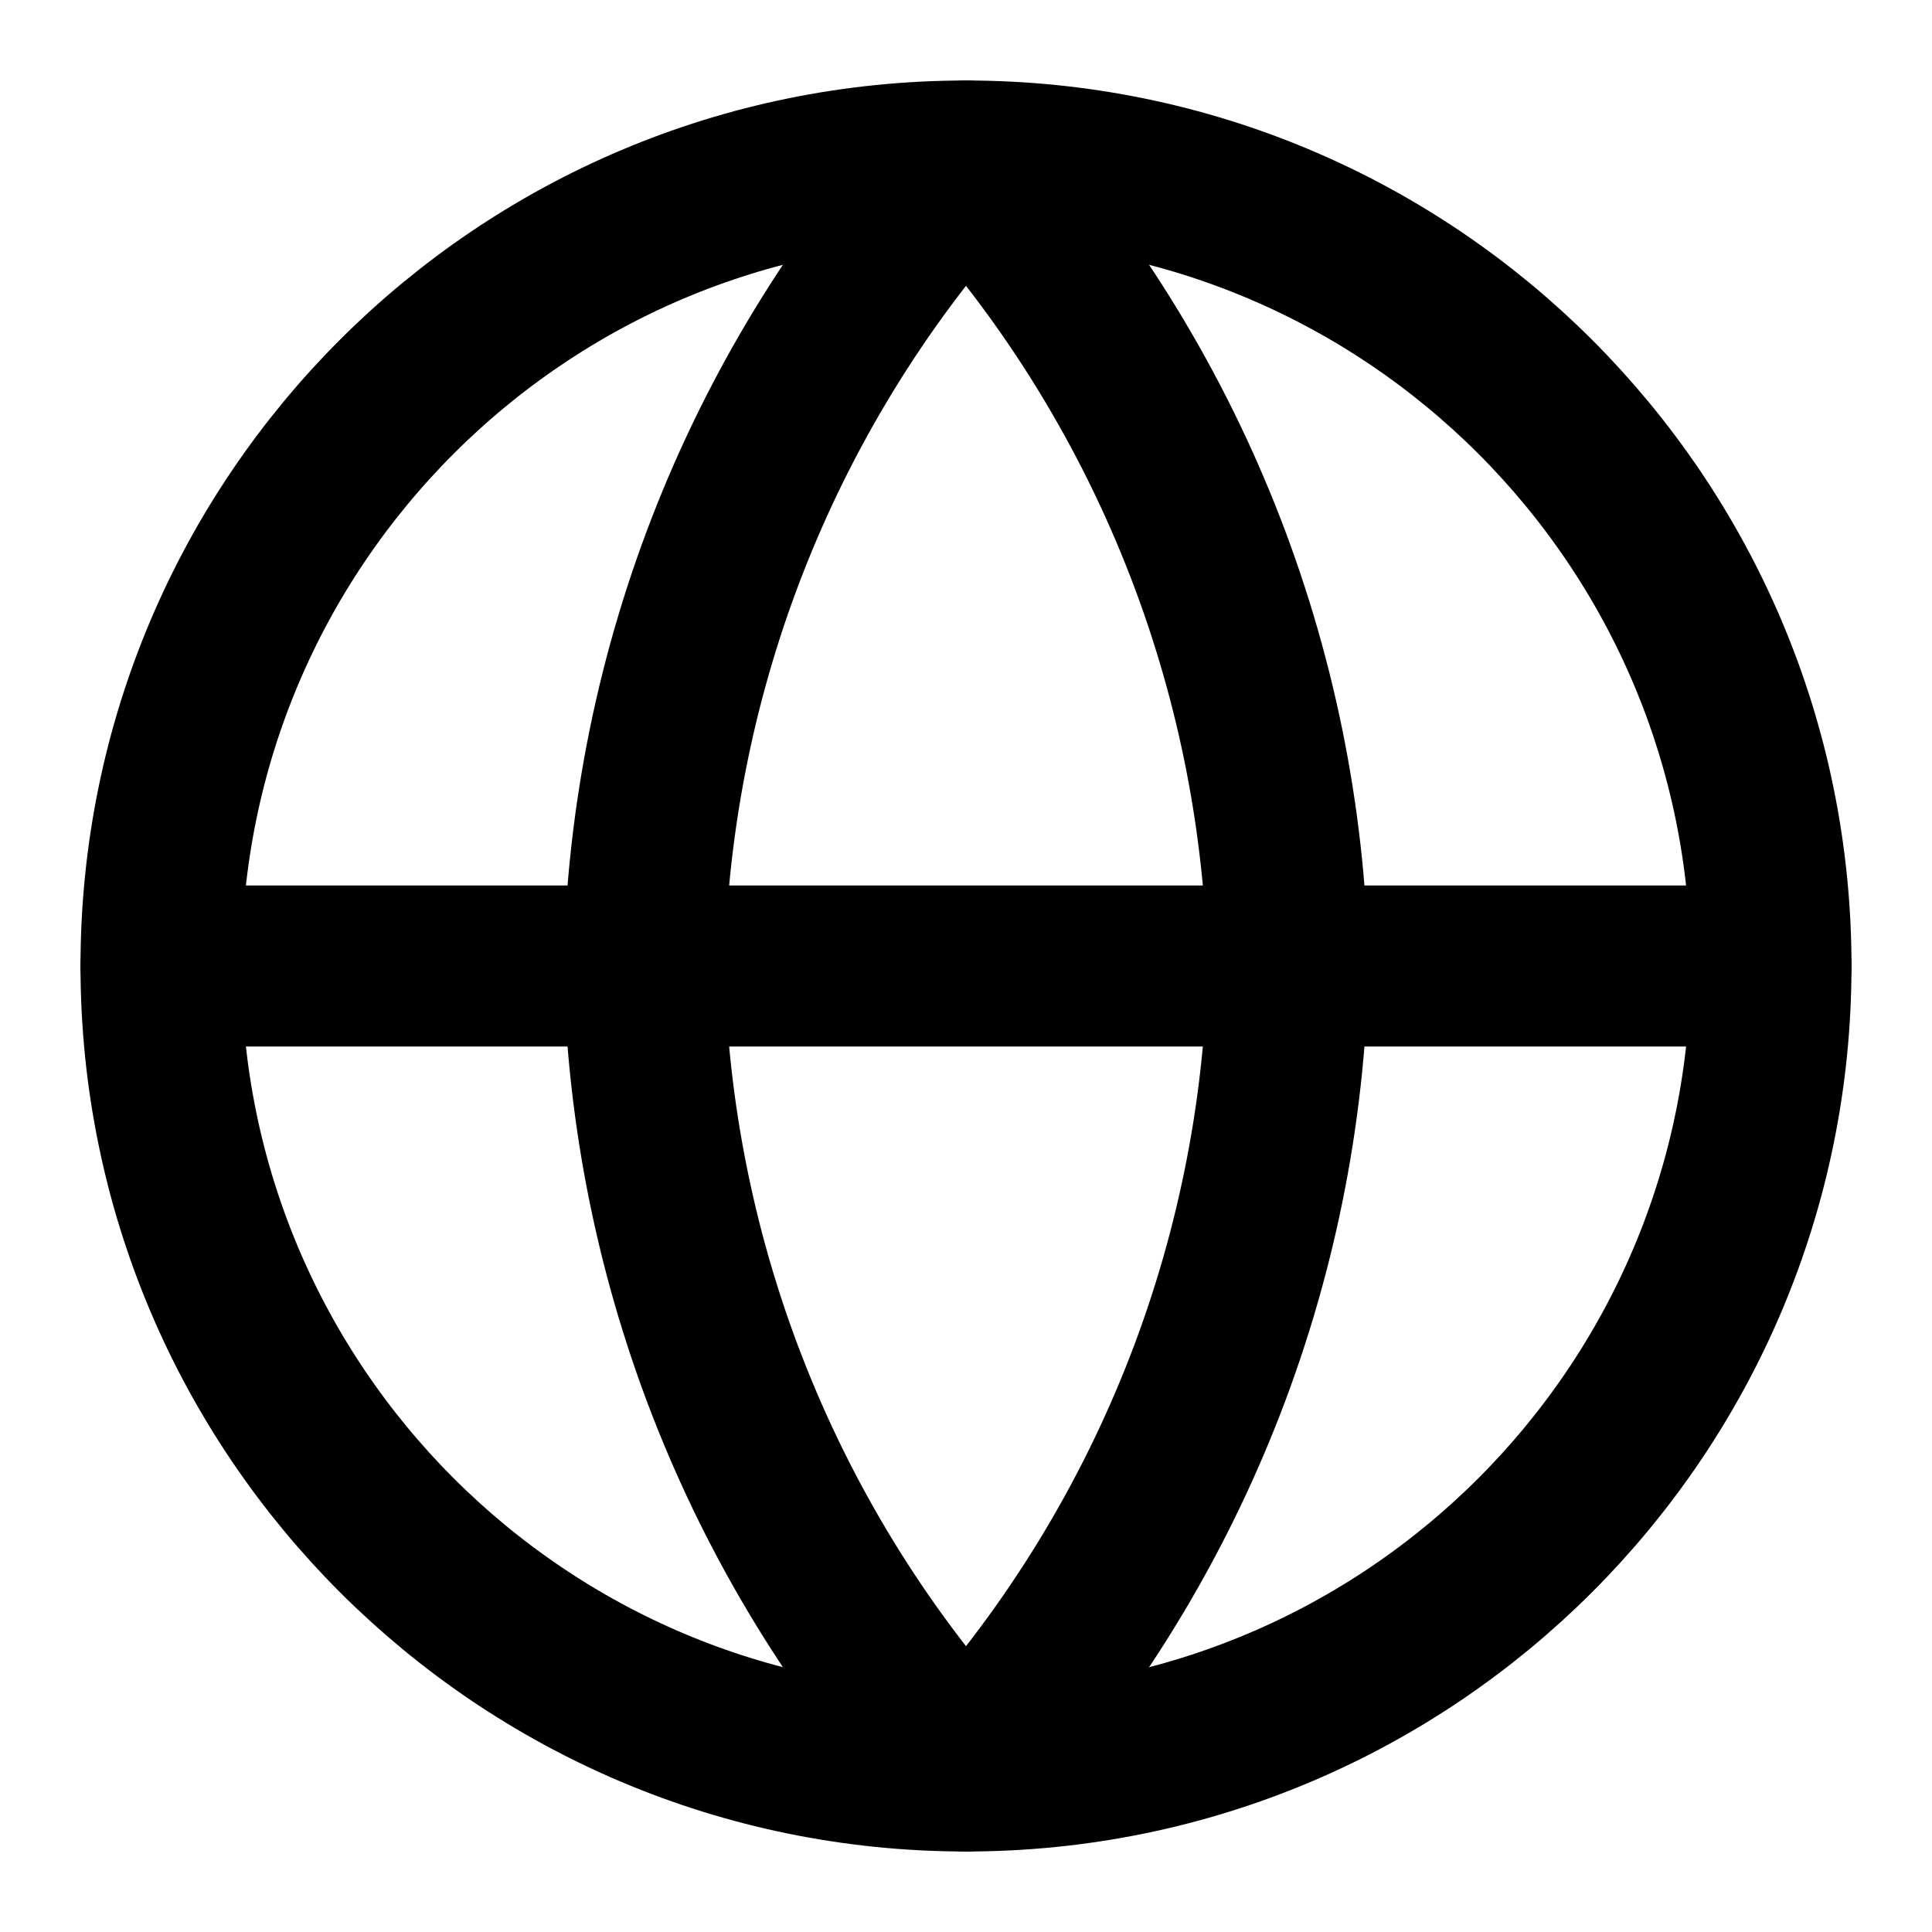
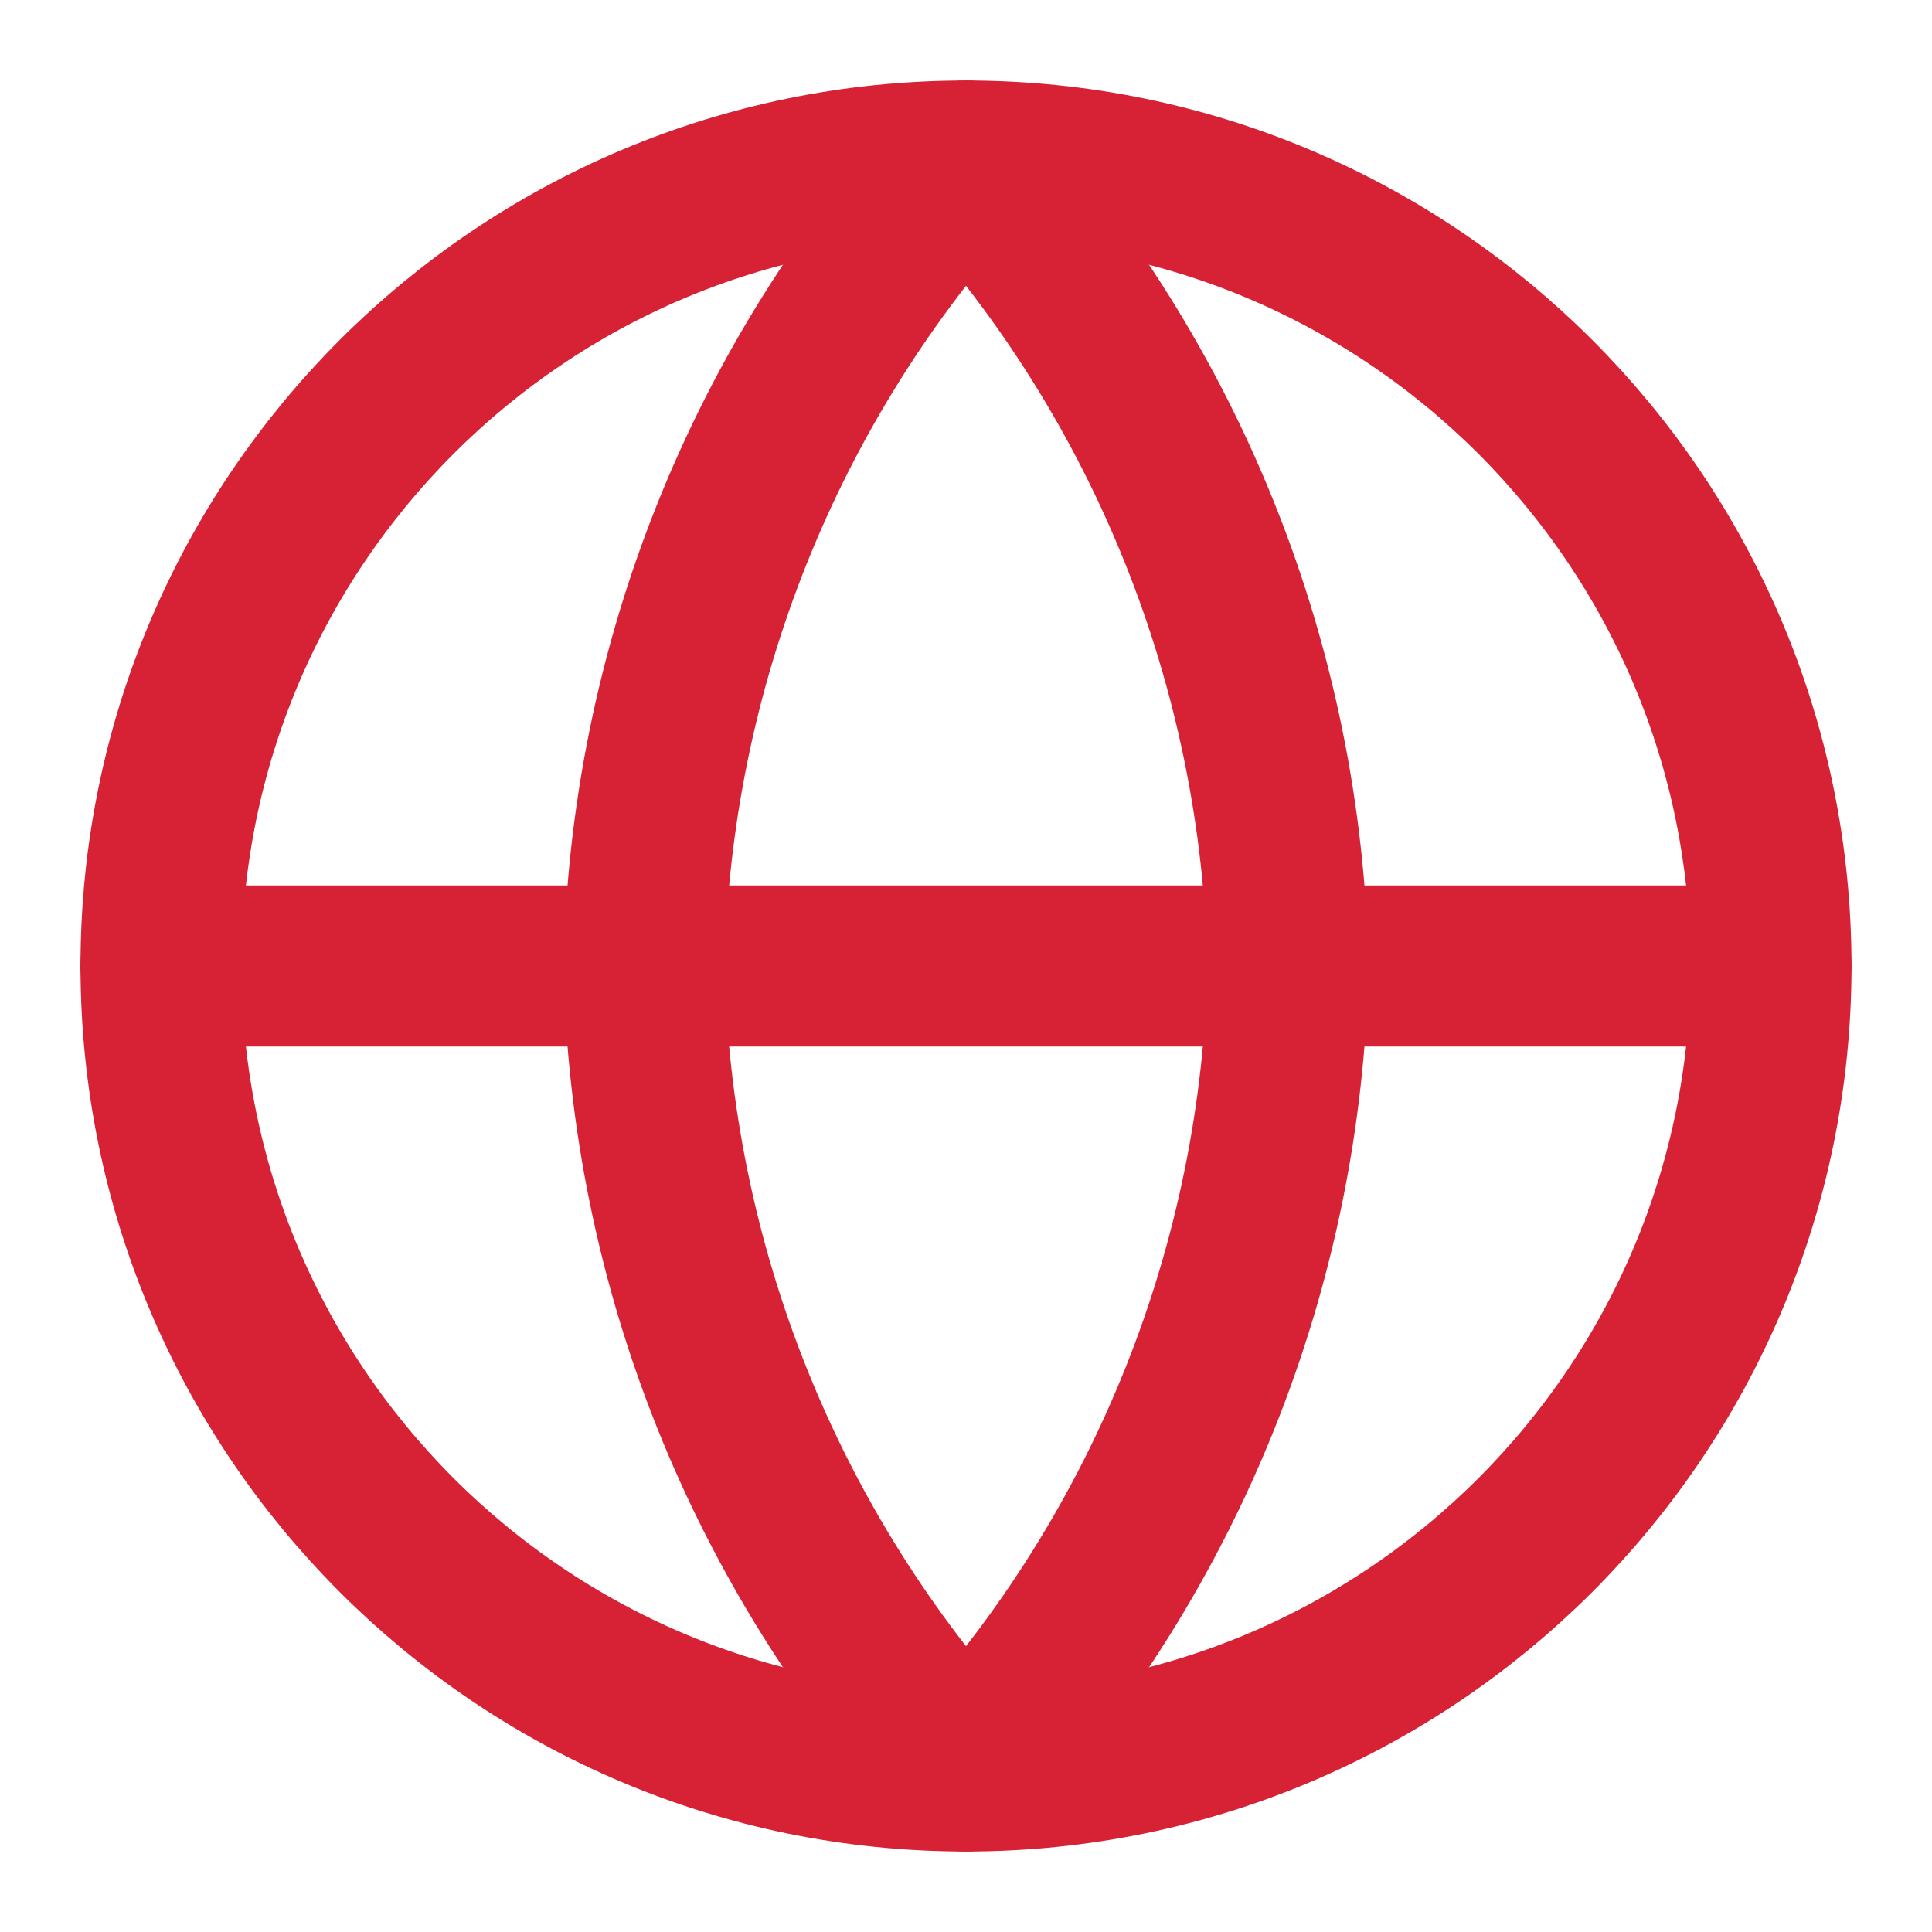
<svg xmlns="http://www.w3.org/2000/svg" width="12" height="12" viewBox="0 0 12 12" fill="none">
-   <circle cx="6" cy="6" r="5" stroke="black" stroke-linecap="round" stroke-linejoin="round" />
-   <path d="M1 6H11" stroke="black" stroke-linecap="round" stroke-linejoin="round" />
-   <path fill-rule="evenodd" clip-rule="evenodd" d="M6 1C7.251 2.369 7.961 4.146 8 6C7.961 7.854 7.251 9.631 6 11C4.749 9.631 4.039 7.854 4 6C4.039 4.146 4.749 2.369 6 1V1Z" stroke="black" stroke-linecap="round" stroke-linejoin="round" />
+   <circle cx="6" cy="6" r="5" stroke="#D72135" stroke-linecap="round" stroke-linejoin="round" />
+   <path d="M1 6H11" stroke="#D72135" stroke-linecap="round" stroke-linejoin="round" />
+   <path fill-rule="evenodd" clip-rule="evenodd" d="M6 1C7.251 2.369 7.961 4.146 8 6C7.961 7.854 7.251 9.631 6 11C4.749 9.631 4.039 7.854 4 6C4.039 4.146 4.749 2.369 6 1V1Z" stroke="#D72135" stroke-linecap="round" stroke-linejoin="round" />
</svg>
